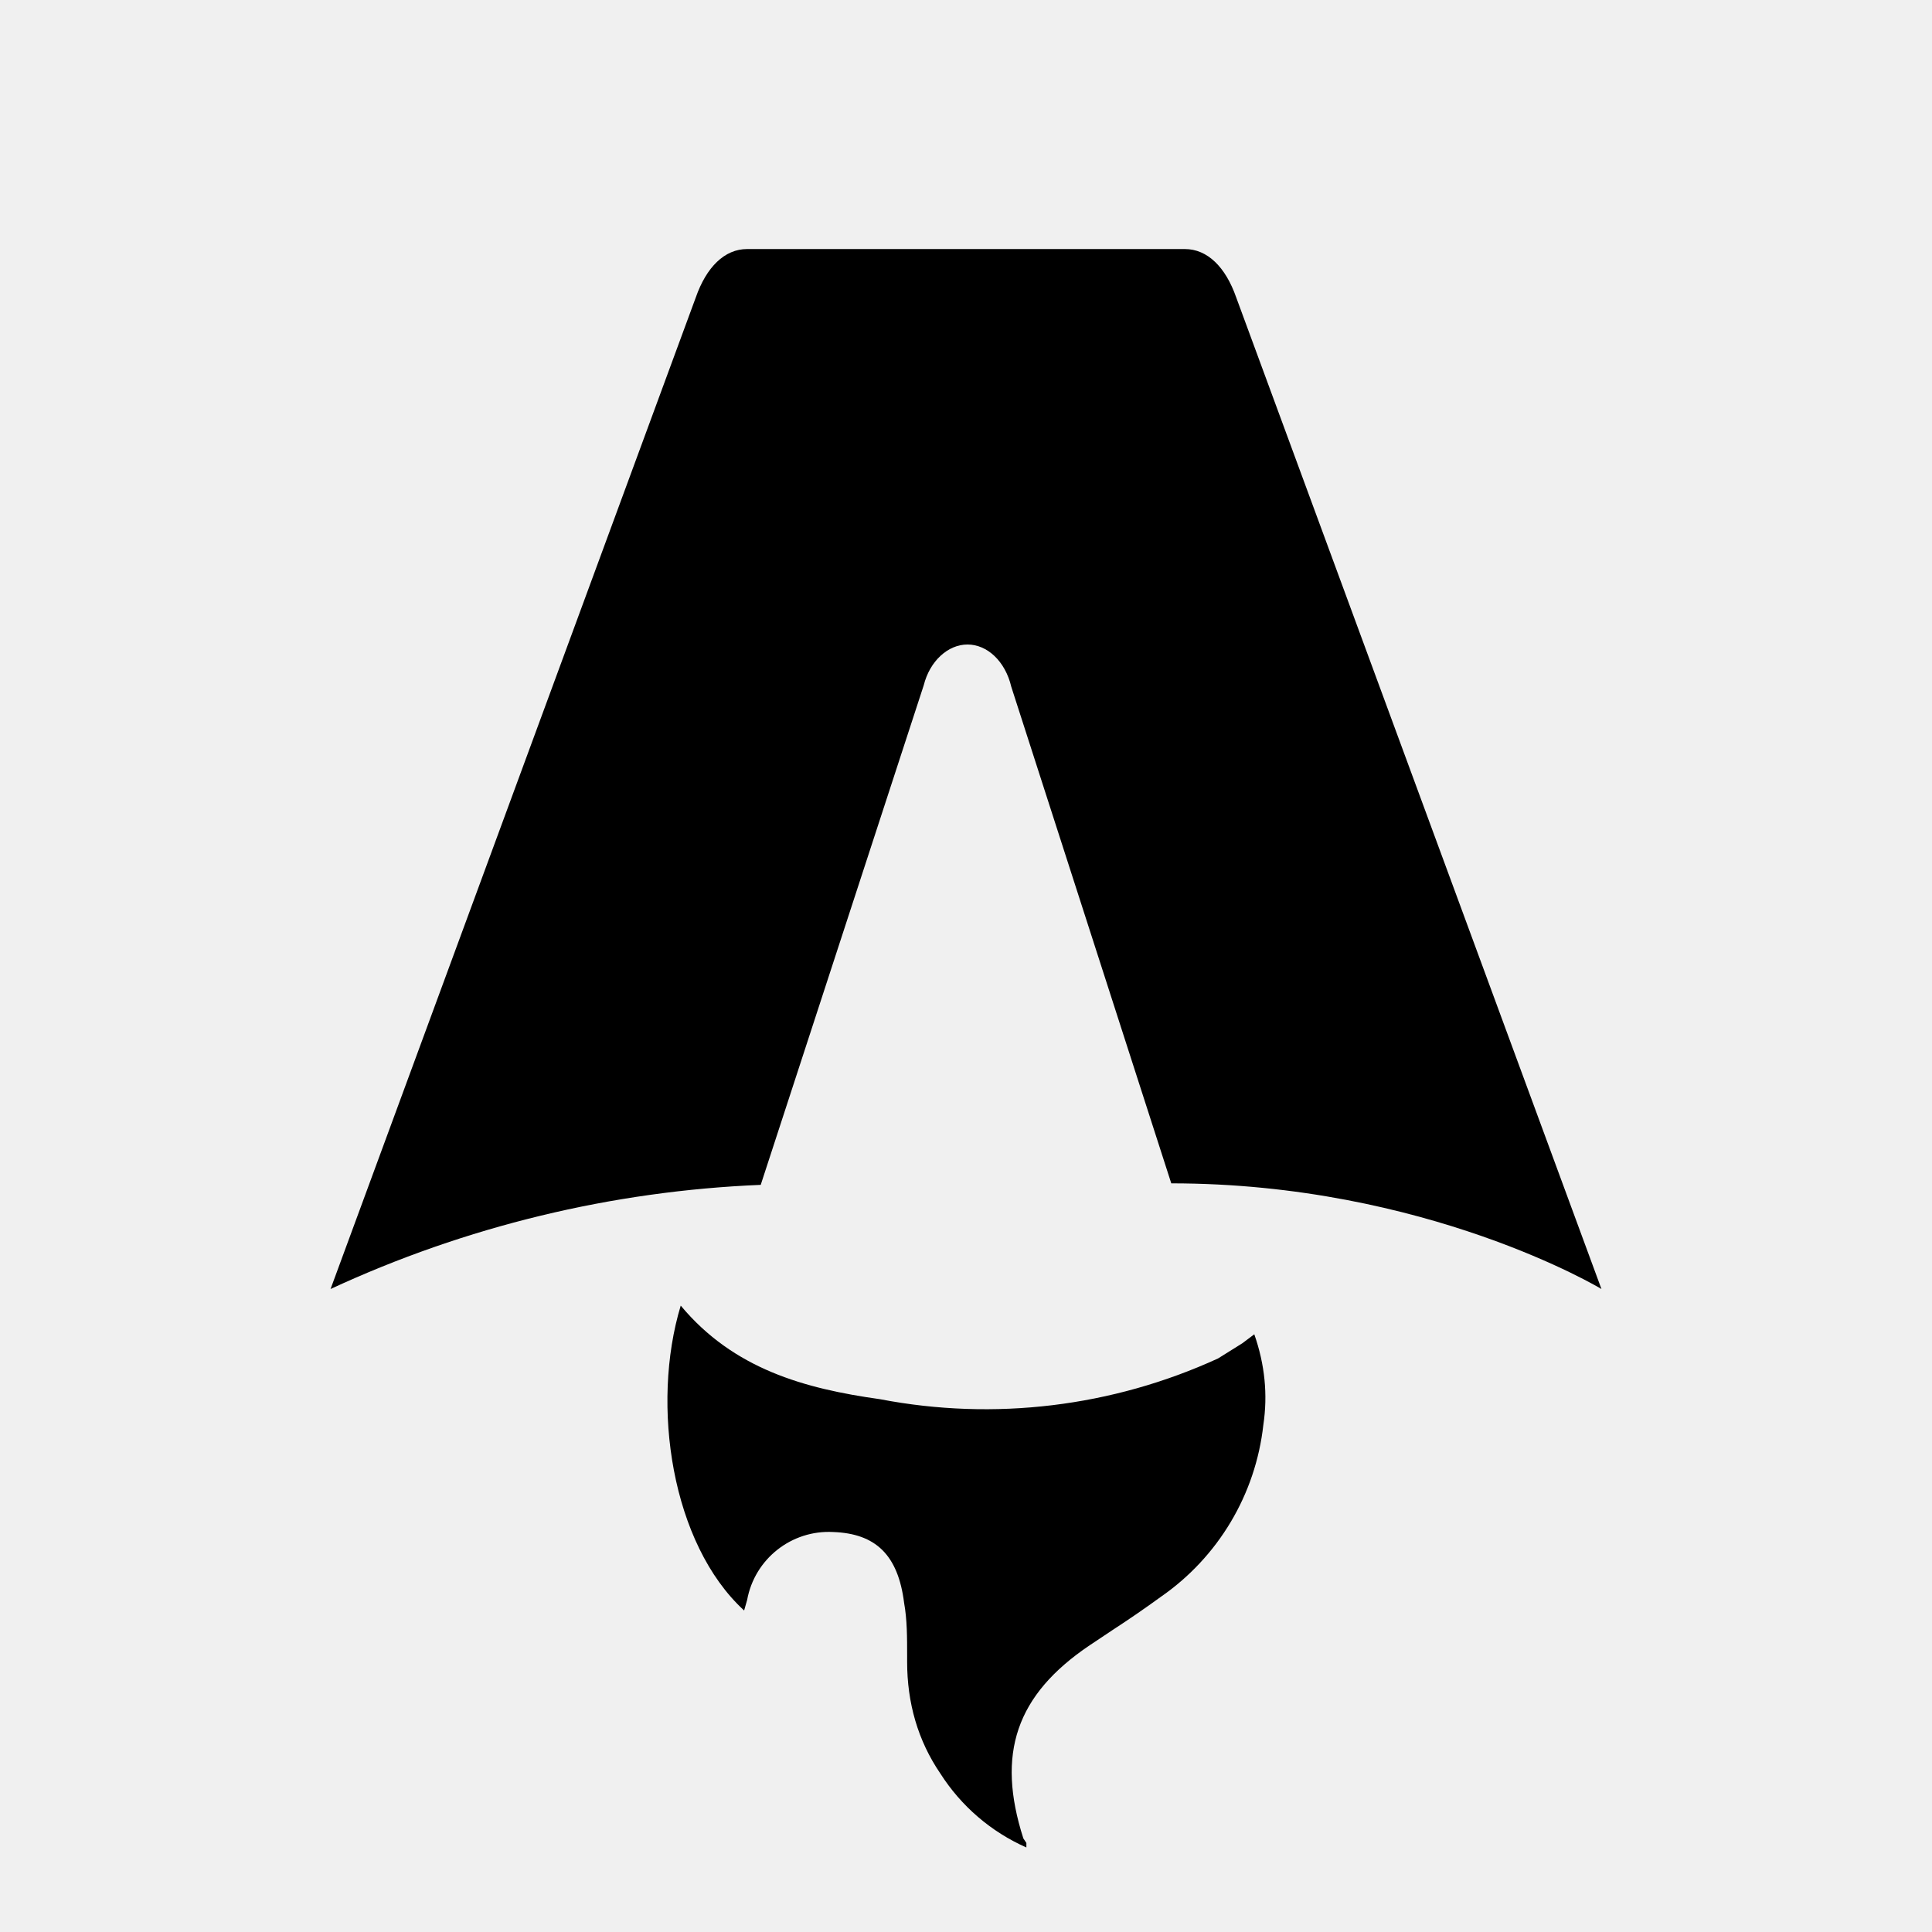
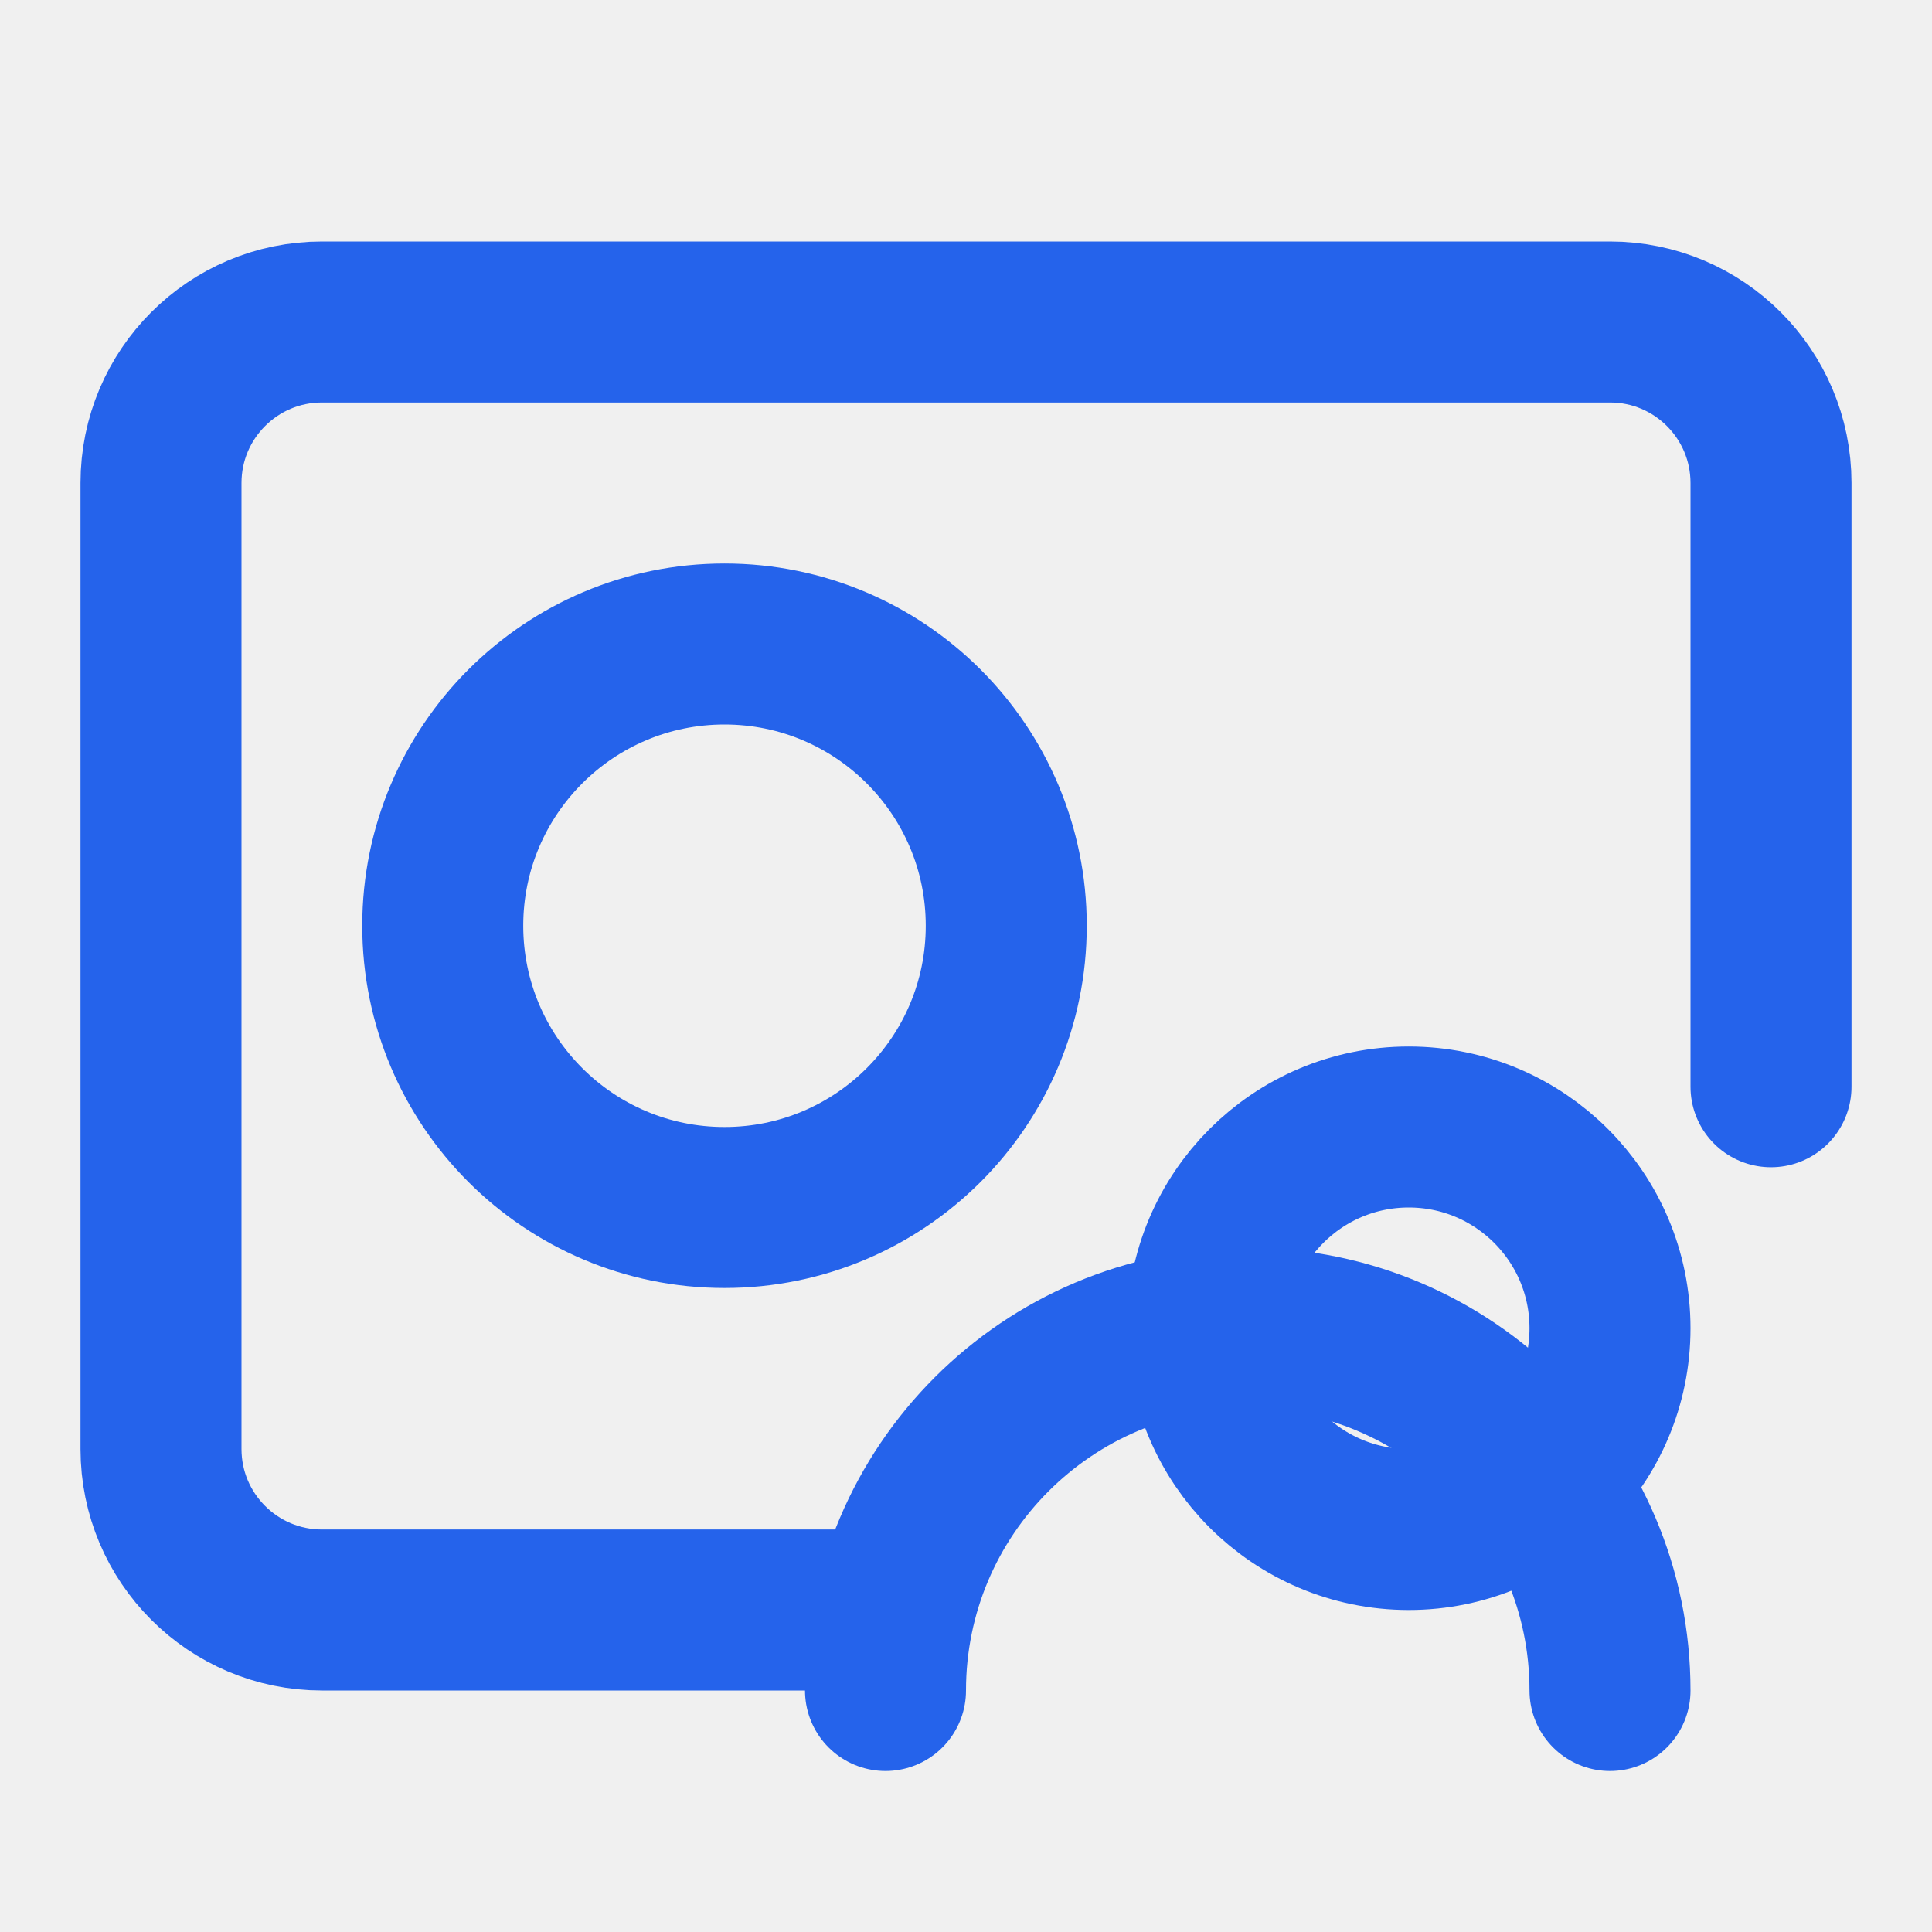
- <svg xmlns="http://www.w3.org/2000/svg" fill="none" viewBox="0 0 128 128">
-   <path d="M50.4 78.5a75.1 75.1 0 0 0-28.5 6.9l24.2-65.7c.7-2 1.9-3.2 3.4-3.2h29c1.5 0 2.7 1.2 3.4 3.2l24.2 65.7s-11.6-7-28.5-7L67 45.5c-.4-1.7-1.6-2.8-2.9-2.8-1.3 0-2.5 1.1-2.9 2.7L50.4 78.5Zm-1.1 28.2Zm-4.2-20.2c-2 6.6-.6 15.8 4.2 20.2a17.5 17.5 0 0 1 .2-.7 5.5 5.5 0 0 1 5.7-4.5c2.8.1 4.3 1.5 4.7 4.7.2 1.1.2 2.3.2 3.5v.4c0 2.7.7 5.2 2.2 7.4a13 13 0 0 0 5.7 4.9v-.3l-.2-.3c-1.8-5.6-.5-9.5 4.4-12.8l1.5-1a73 73 0 0 0 3.2-2.2 16 16 0 0 0 6.8-11.4c.3-2 .1-4-.6-6l-.8.6-1.6 1a37 37 0 0 1-22.4 2.7c-5-.7-9.7-2-13.2-6.2Z" />
-   <style>
-         path { fill: #000; }
-         @media (prefers-color-scheme: dark) {
-             path { fill: #FFF; }
-         }
-     </style>
+ <svg xmlns="http://www.w3.org/2000/svg" width="24" height="24" viewBox="0 0 24 24" fill="none" stroke="#2563EB" stroke-width="2" stroke-linecap="round" stroke-linejoin="round">
+   <path d="M10.5 20H4a2 2 0 0 1-2-2V6a2 2 0 0 1 2-2h16a2 2 0 0 1 2 2v7.5" />
+   <path d="M12.5 11.5a3.5 3.5 0 1 1-7 0 3.5 3.5 0 0 1 7 0Z" />
+   <path d="M20 16.5a2.5 2.5 0 1 0-5 0 2.5 2.5 0 0 0 5 0Z" />
+   <path d="M20 21a4.5 4.5 0 0 0-9 0" />
</svg>
